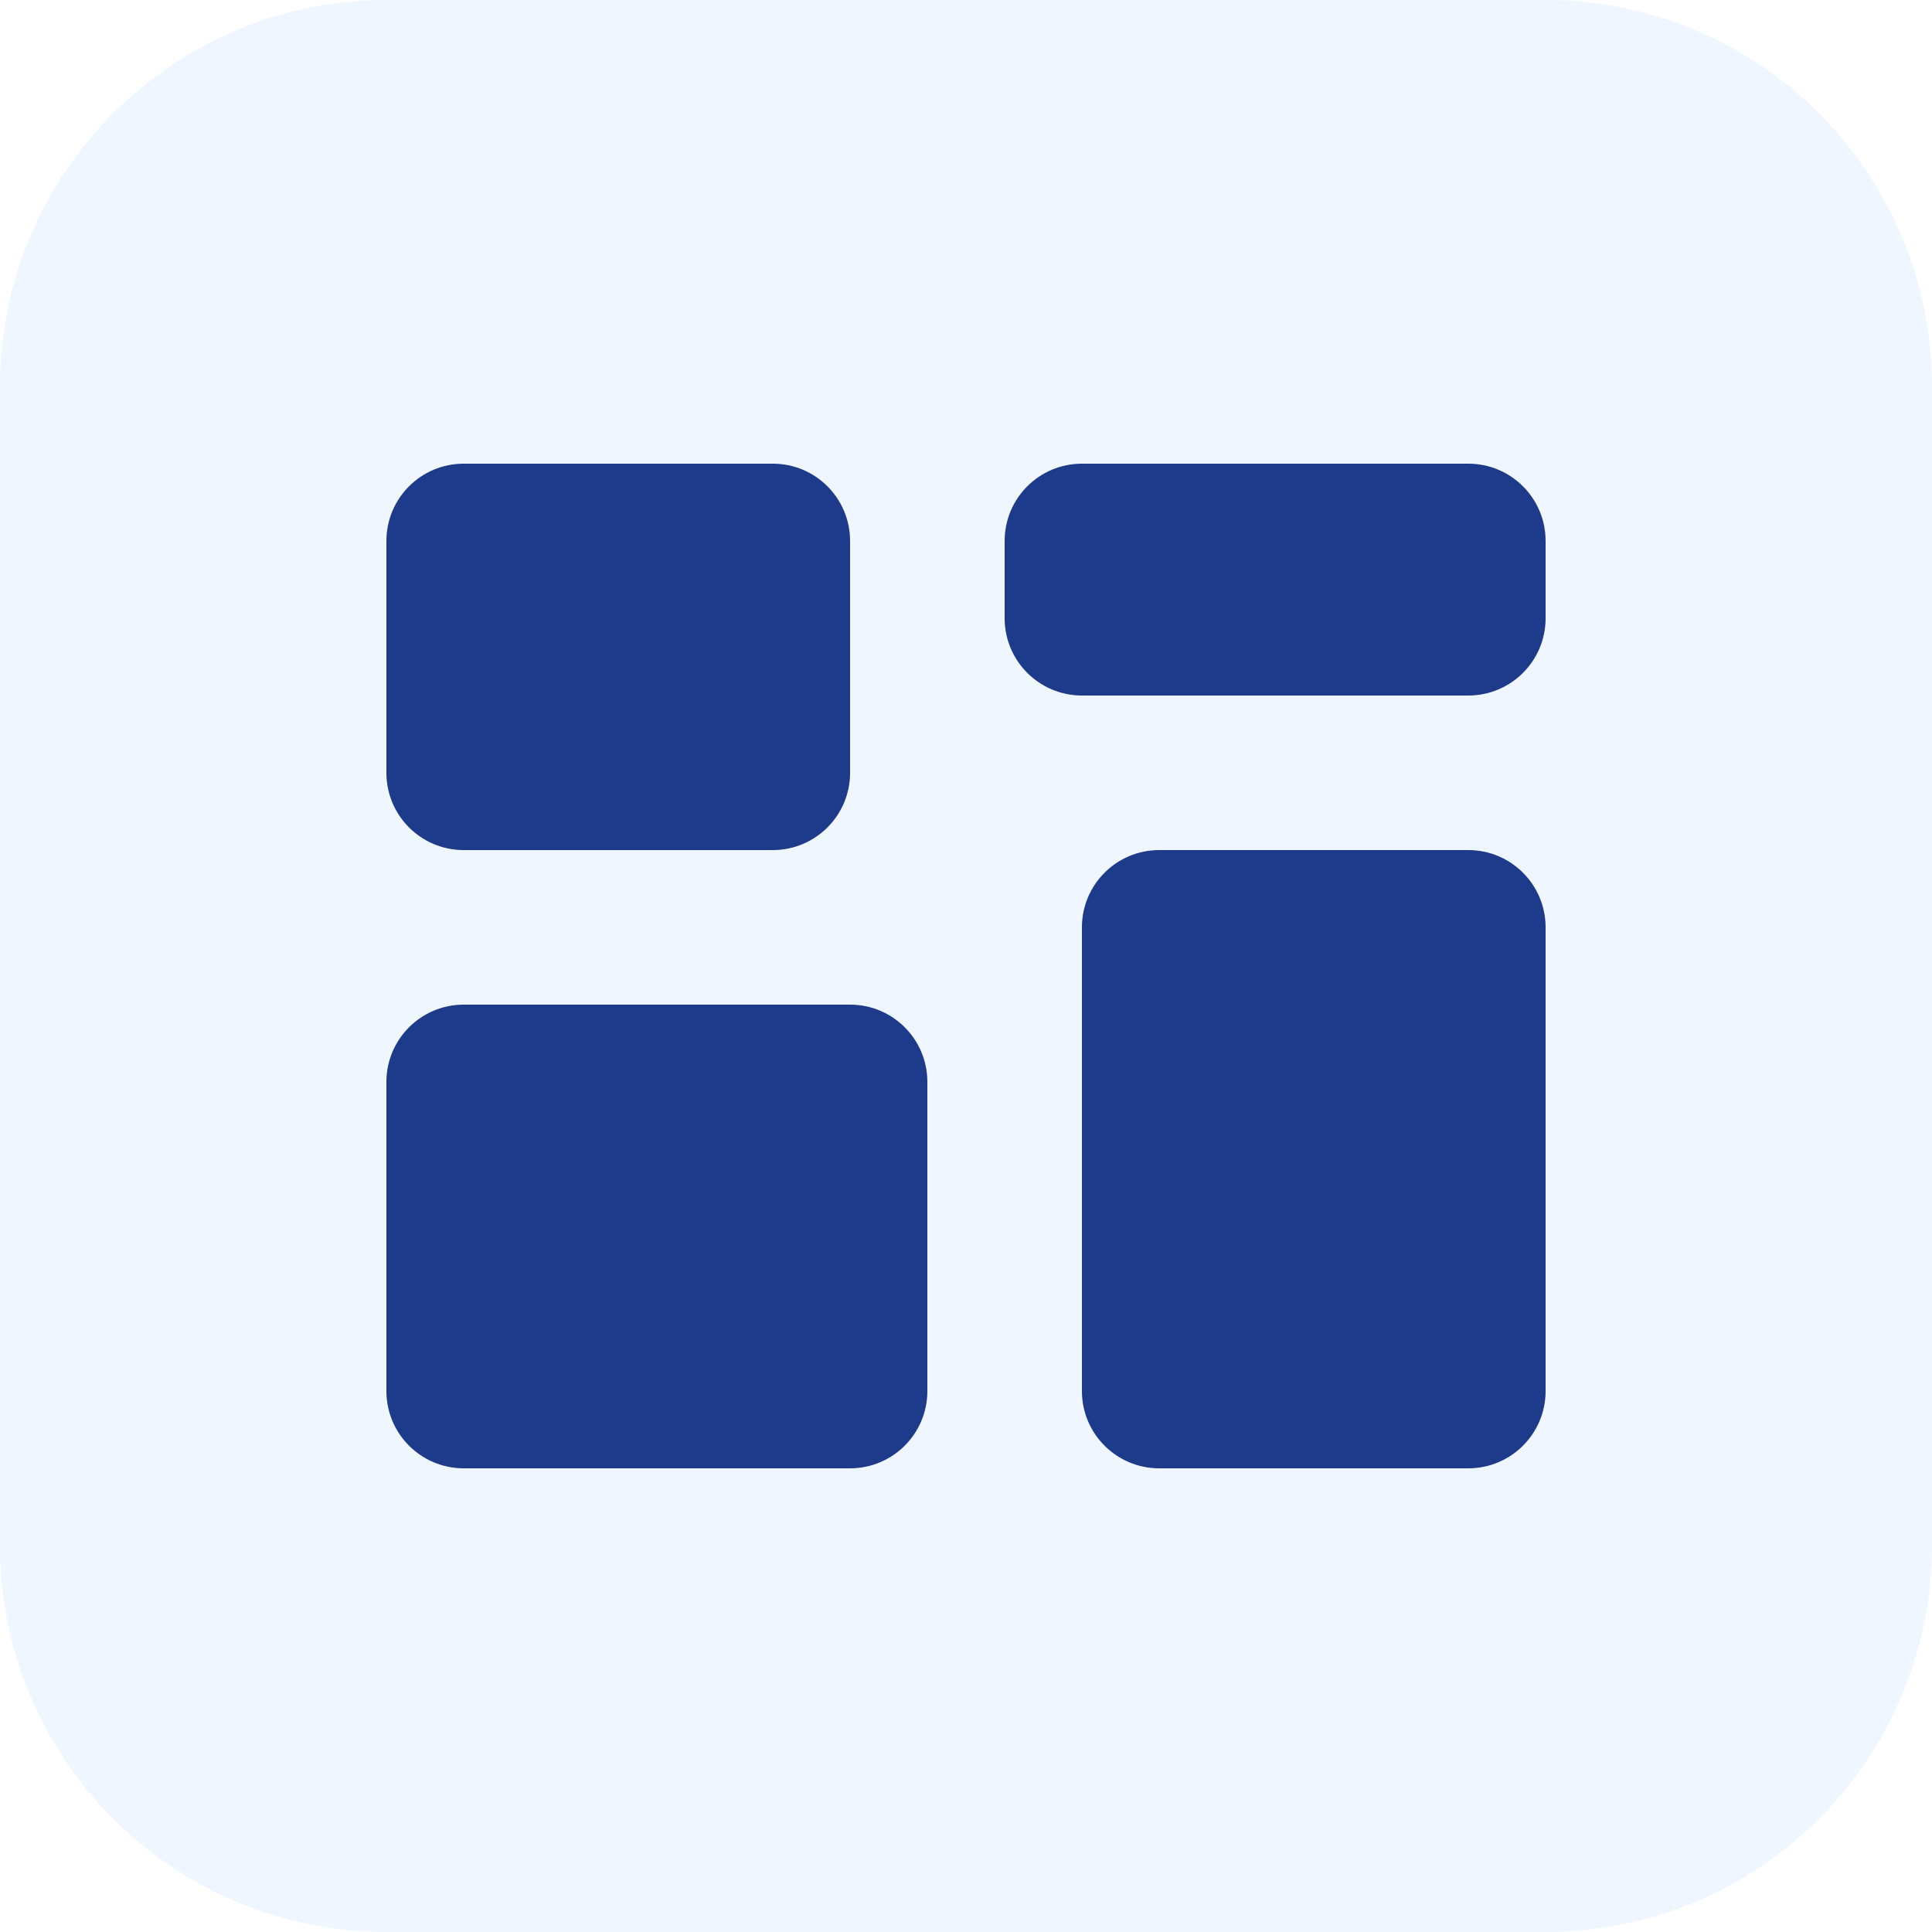
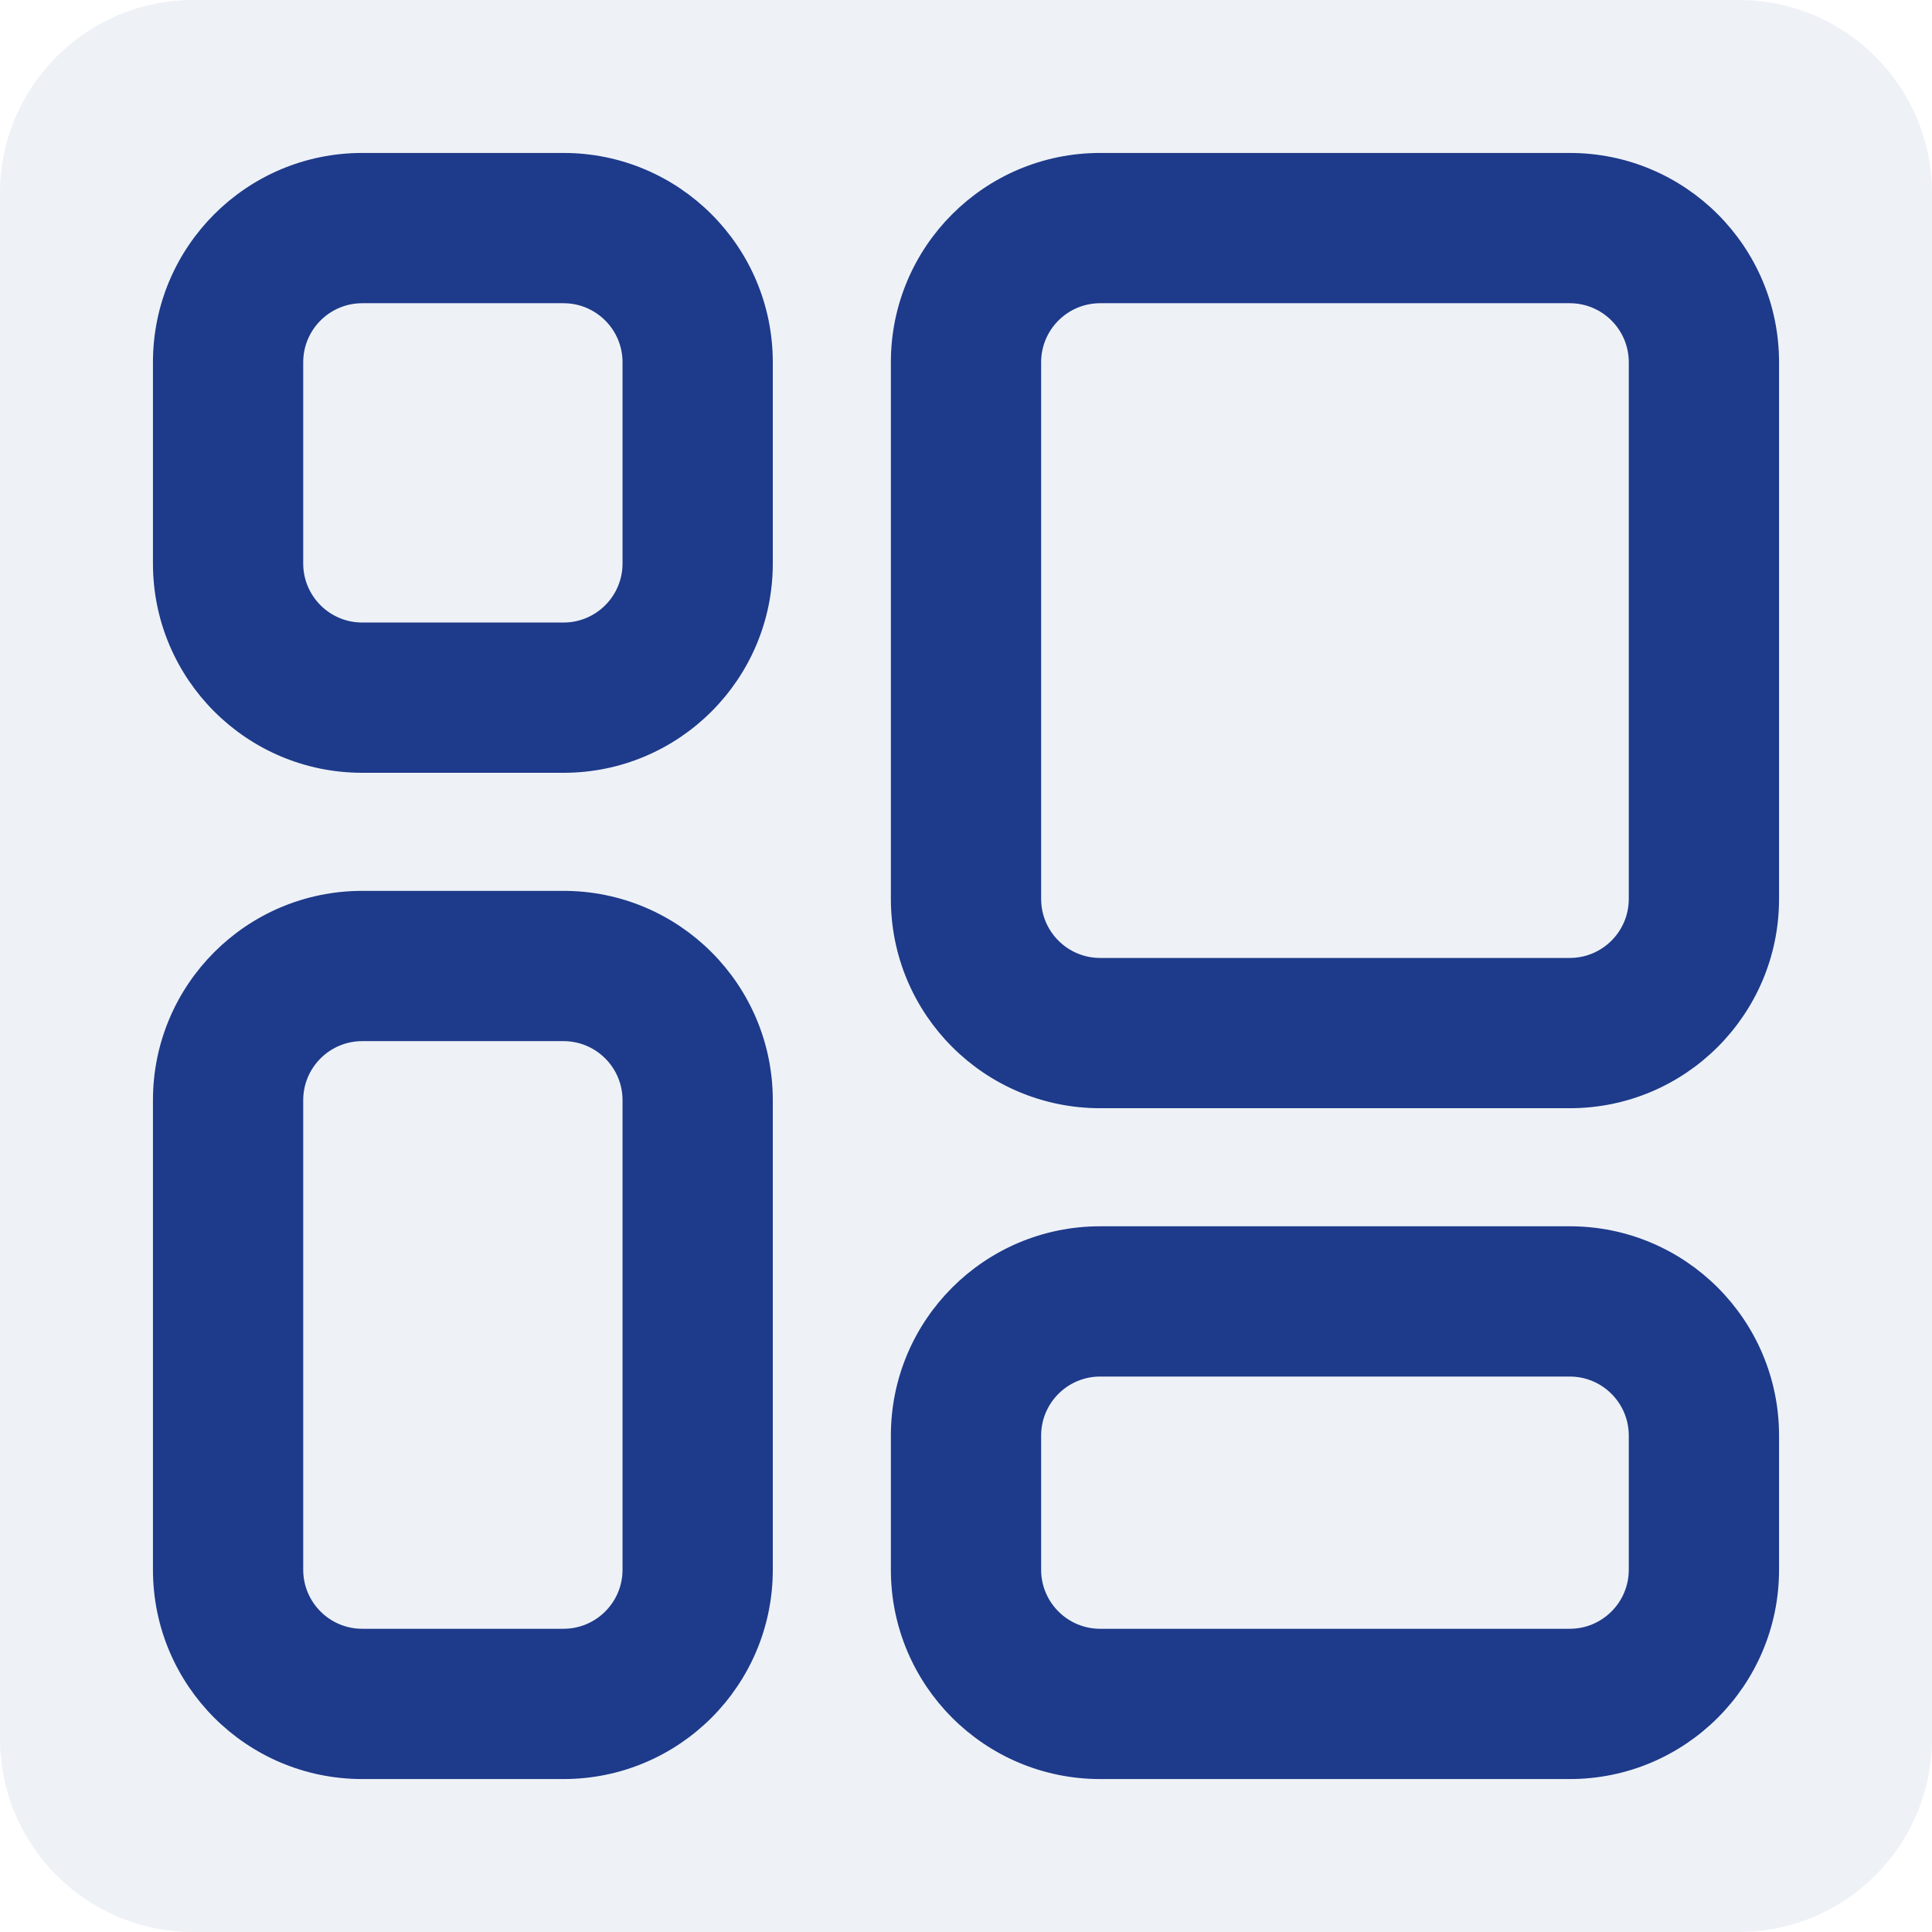
- <svg xmlns="http://www.w3.org/2000/svg" viewBox="0 0 50 50">
-   <rect width="50" height="50" rx="10" fill="#EFF6FF" />
-   <g fill="#1E3A8A">
-     <rect x="10" y="12" width="12" height="10" rx="2" />
-     <rect x="26" y="12" width="14" height="6" rx="2" />
-     <rect x="10" y="26" width="14" height="12" rx="2" />
-     <rect x="28" y="22" width="12" height="16" rx="2" />
+ <svg xmlns="http://www.w3.org/2000/svg" viewBox="-2.4 -2.4 28.80 28.80" id="meteor-icon-kit__regular-dashboard" fill="none" stroke="#1E3A8A" stroke-width="0.24">
+   <g id="SVGRepo_bgCarrier" stroke-width="0">
+     <rect x="-2.4" y="-2.4" width="28.80" height="28.80" rx="2.88" fill="#EEF2F7" strokewidth="0" />
+   </g>
+   <g id="SVGRepo_tracerCarrier" stroke-linecap="round" stroke-linejoin="round" />
+   <g id="SVGRepo_iconCarrier">
+     <path fill-rule="evenodd" clip-rule="evenodd" d="M3 2C2.448 2 2 2.448 2 3V6C2 6.552 2.448 7 3 7H6C6.552 7 7 6.552 7 6V3C7 2.448 6.552 2 6 2H3ZM3 0H6C7.657 0 9 1.343 9 3V6C9 7.657 7.657 9 6 9H3C1.343 9 0 7.657 0 6V3C0 1.343 1.343 0 3 0ZM14 16H21C22.657 16 24 17.343 24 19V21C24 22.657 22.657 24 21 24H14C12.343 24 11 22.657 11 21V19C11 17.343 12.343 16 14 16ZM14 18C13.448 18 13 18.448 13 19V21C13 21.552 13.448 22 14 22H21C21.552 22 22 21.552 22 21V19C22 18.448 21.552 18 21 18H14ZM3 11H6C7.657 11 9 12.343 9 14V21C9 22.657 7.657 24 6 24H3C1.343 24 0 22.657 0 21V14C0 12.343 1.343 11 3 11ZM3 13C2.448 13 2 13.448 2 14V21C2 21.552 2.448 22 3 22H6C6.552 22 7 21.552 7 21V14C7 13.448 6.552 13 6 13H3ZM21 0C22.657 0 24 1.343 24 3V11C24 12.657 22.657 14 21 14H14C12.343 14 11 12.657 11 11V3C11 1.343 12.343 0 14 0H21ZM13 3V11C13 11.552 13.448 12 14 12H21C21.552 12 22 11.552 22 11V3C22 2.448 21.552 2 21 2H14C13.448 2 13 2.448 13 3Z" fill="#1E3A8A" />
  </g>
</svg>
